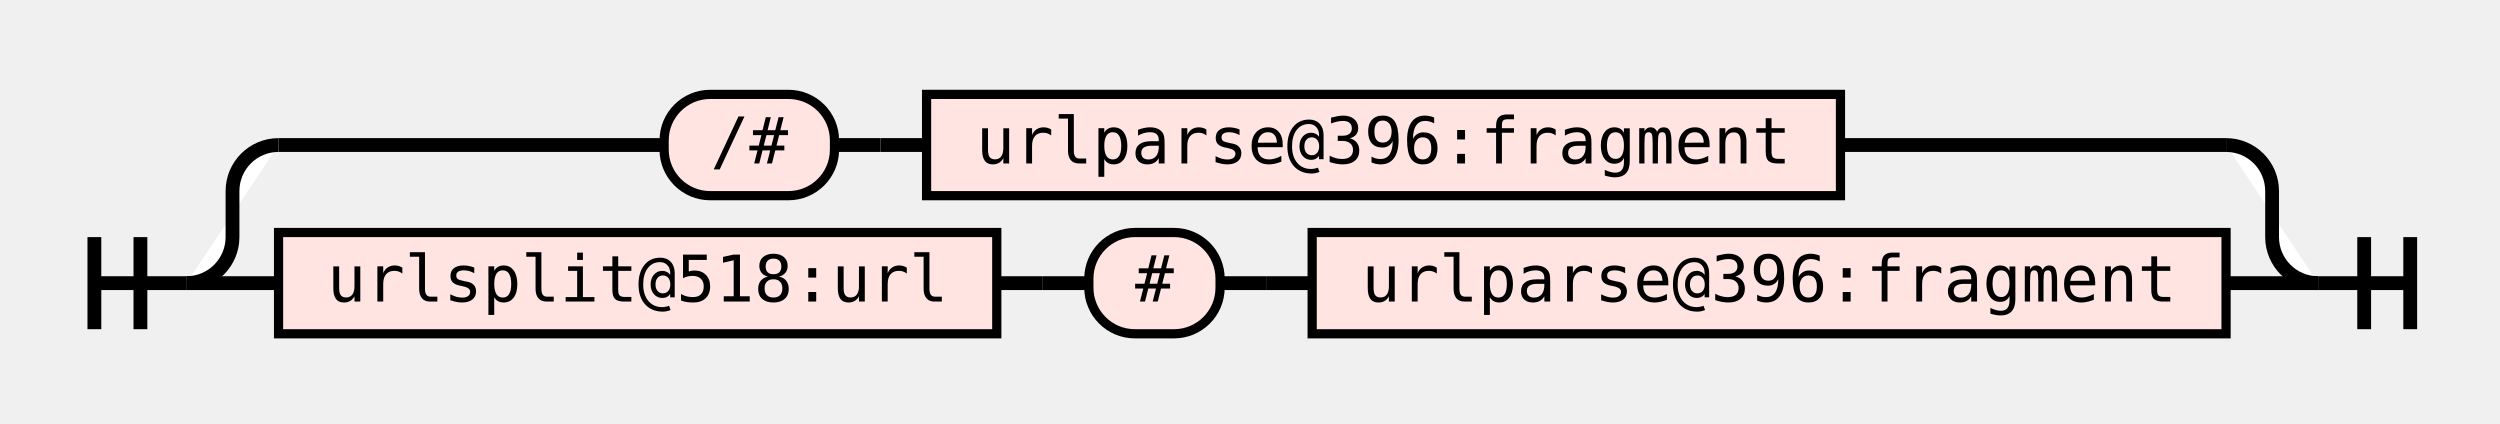
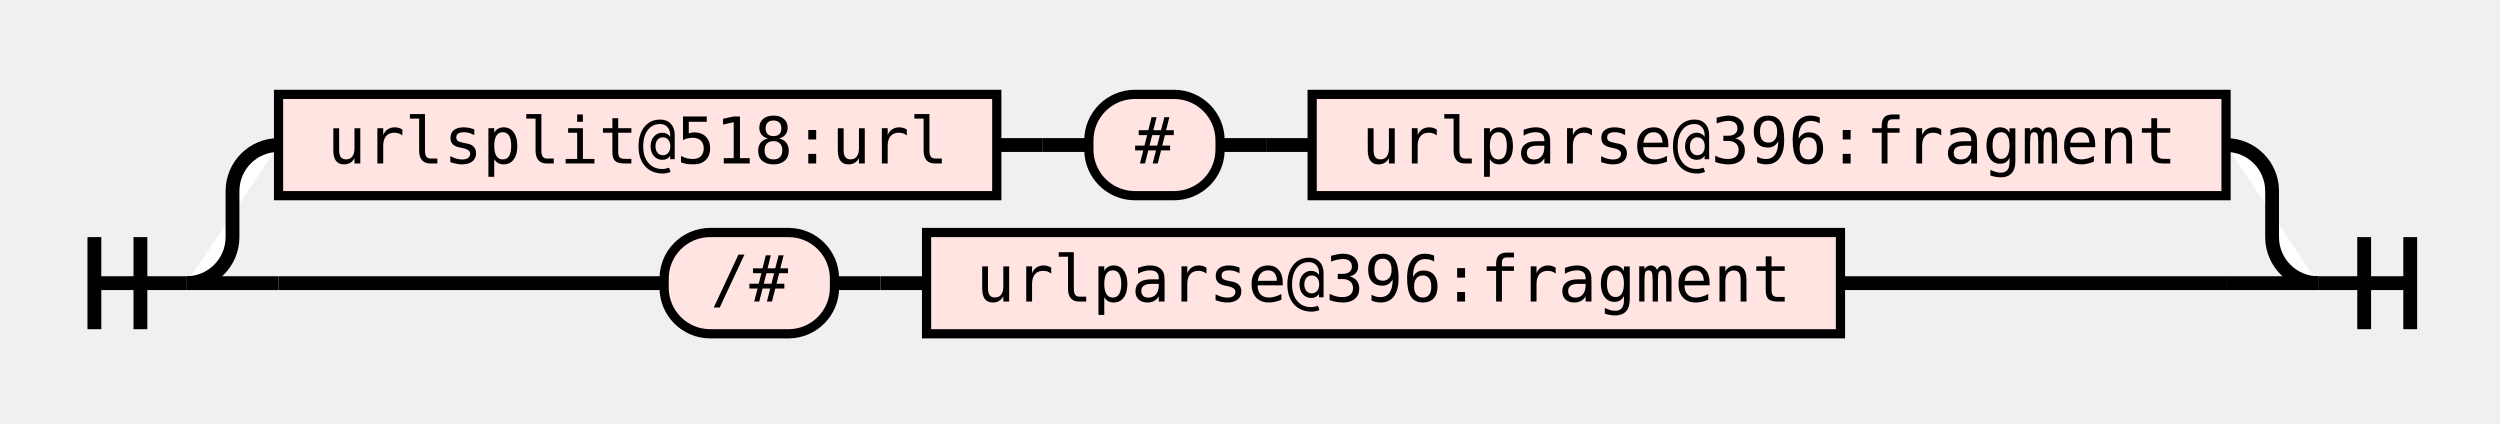
<svg xmlns="http://www.w3.org/2000/svg" class="railroad-diagram" height="92" viewBox="0 0 543.0 92" width="543.0">
  <g transform="translate(.5 .5)">
    <style>/*  */
    svg.railroad-diagram {
    }
    svg.railroad-diagram path {
        stroke-width:3;
        stroke:black;
        fill:white;
    }
    svg.railroad-diagram text {
        font:14px "Fira Mono", monospace;
        text-anchor:middle;
    }
    svg.railroad-diagram text.label{
        text-anchor:start;
    }
    svg.railroad-diagram text.comment{
        font:italic 12px "Fira Mono", monospace;
    }
    svg.railroad-diagram rect{
        stroke-width:2;
        stroke:black;
        fill:mistyrose;
    }

/*  */
</style>
    <g>
      <path d="M20 51v20m10 -20v20m-10 -10h20" />
    </g>
    <g>
      <path d="M40 61h0.0" />
      <path d="M503.0 61h0.0" />
      <path d="M40.0 61a10 10 0 0 0 10 -10v-10a10 10 0 0 1 10 -10" />
      <g>
-         <path d="M60.0 31h83.75" />
-         <path d="M399.25 31h83.75" />
+         <path d="M60.0 31h0.0" />
+         <path d="M483.0 31h0.0" />
+         <g class="non-terminal">
+           <path d="M60.0 31h0.0" />
+           <path d="M216.0 31h0.0" />
+           <rect height="22" width="156.0" x="60.0" y="20" />
+           <text x="138.0" y="35">urlsplit@518:url</text>
+         </g>
+         <path d="M216.0 31h10" />
+         <path d="M226.0 31h10" />
        <g class="terminal">
-           <path d="M143.75 31h0.0" />
-           <path d="M180.75 31h0.0" />
-           <rect height="22" rx="10" ry="10" width="37.0" x="143.75" y="20" />
-           <text x="162.25" y="35">/#</text>
+           <path d="M236.0 31h0.0" />
+           <path d="M264.5 31h0.0" />
+           <rect height="22" rx="10" ry="10" width="28.5" x="236.0" y="20" />
+           <text x="250.25" y="35">#</text>
        </g>
-         <path d="M180.75 31h10" />
-         <path d="M190.75 31h10" />
+         <path d="M264.5 31h10" />
+         <path d="M274.5 31h10" />
        <g class="non-terminal">
-           <path d="M200.75 31h0.0" />
-           <path d="M399.25 31h0.0" />
-           <rect height="22" width="198.5" x="200.75" y="20" />
-           <text x="300.0" y="35">urlparse@396:fragment</text>
+           <path d="M284.5 31h0.0" />
+           <path d="M483.0 31h0.0" />
+           <rect height="22" width="198.5" x="284.5" y="20" />
+           <text x="383.75" y="35">urlparse@396:fragment</text>
        </g>
      </g>
      <path d="M483.0 31a10 10 0 0 1 10 10v10a10 10 0 0 0 10 10" />
      <path d="M40.0 61h20" />
      <g>
-         <path d="M60.0 61h0.0" />
-         <path d="M483.0 61h0.0" />
+         <path d="M60.0 61h83.75" />
+         <path d="M399.25 61h83.75" />
+         <g class="terminal">
+           <path d="M143.75 61h0.0" />
+           <path d="M180.75 61h0.0" />
+           <rect height="22" rx="10" ry="10" width="37.0" x="143.75" y="50" />
+           <text x="162.25" y="65">/#</text>
+         </g>
+         <path d="M180.75 61h10" />
+         <path d="M190.75 61h10" />
        <g class="non-terminal">
-           <path d="M60.0 61h0.0" />
-           <path d="M216.0 61h0.0" />
-           <rect height="22" width="156.0" x="60.0" y="50" />
-           <text x="138.0" y="65">urlsplit@518:url</text>
-         </g>
-         <path d="M216.0 61h10" />
-         <path d="M226.0 61h10" />
-         <g class="terminal">
-           <path d="M236.0 61h0.0" />
-           <path d="M264.5 61h0.0" />
-           <rect height="22" rx="10" ry="10" width="28.5" x="236.0" y="50" />
-           <text x="250.25" y="65">#</text>
-         </g>
-         <path d="M264.5 61h10" />
-         <path d="M274.5 61h10" />
-         <g class="non-terminal">
-           <path d="M284.5 61h0.0" />
-           <path d="M483.0 61h0.0" />
-           <rect height="22" width="198.5" x="284.5" y="50" />
-           <text x="383.75" y="65">urlparse@396:fragment</text>
+           <path d="M200.75 61h0.0" />
+           <path d="M399.25 61h0.0" />
+           <rect height="22" width="198.5" x="200.75" y="50" />
+           <text x="300.0" y="65">urlparse@396:fragment</text>
        </g>
      </g>
      <path d="M483.0 61h20" />
    </g>
    <path d="M 503.0 61 h 20 m -10 -10 v 20 m 10 -20 v 20" />
  </g>
</svg>
